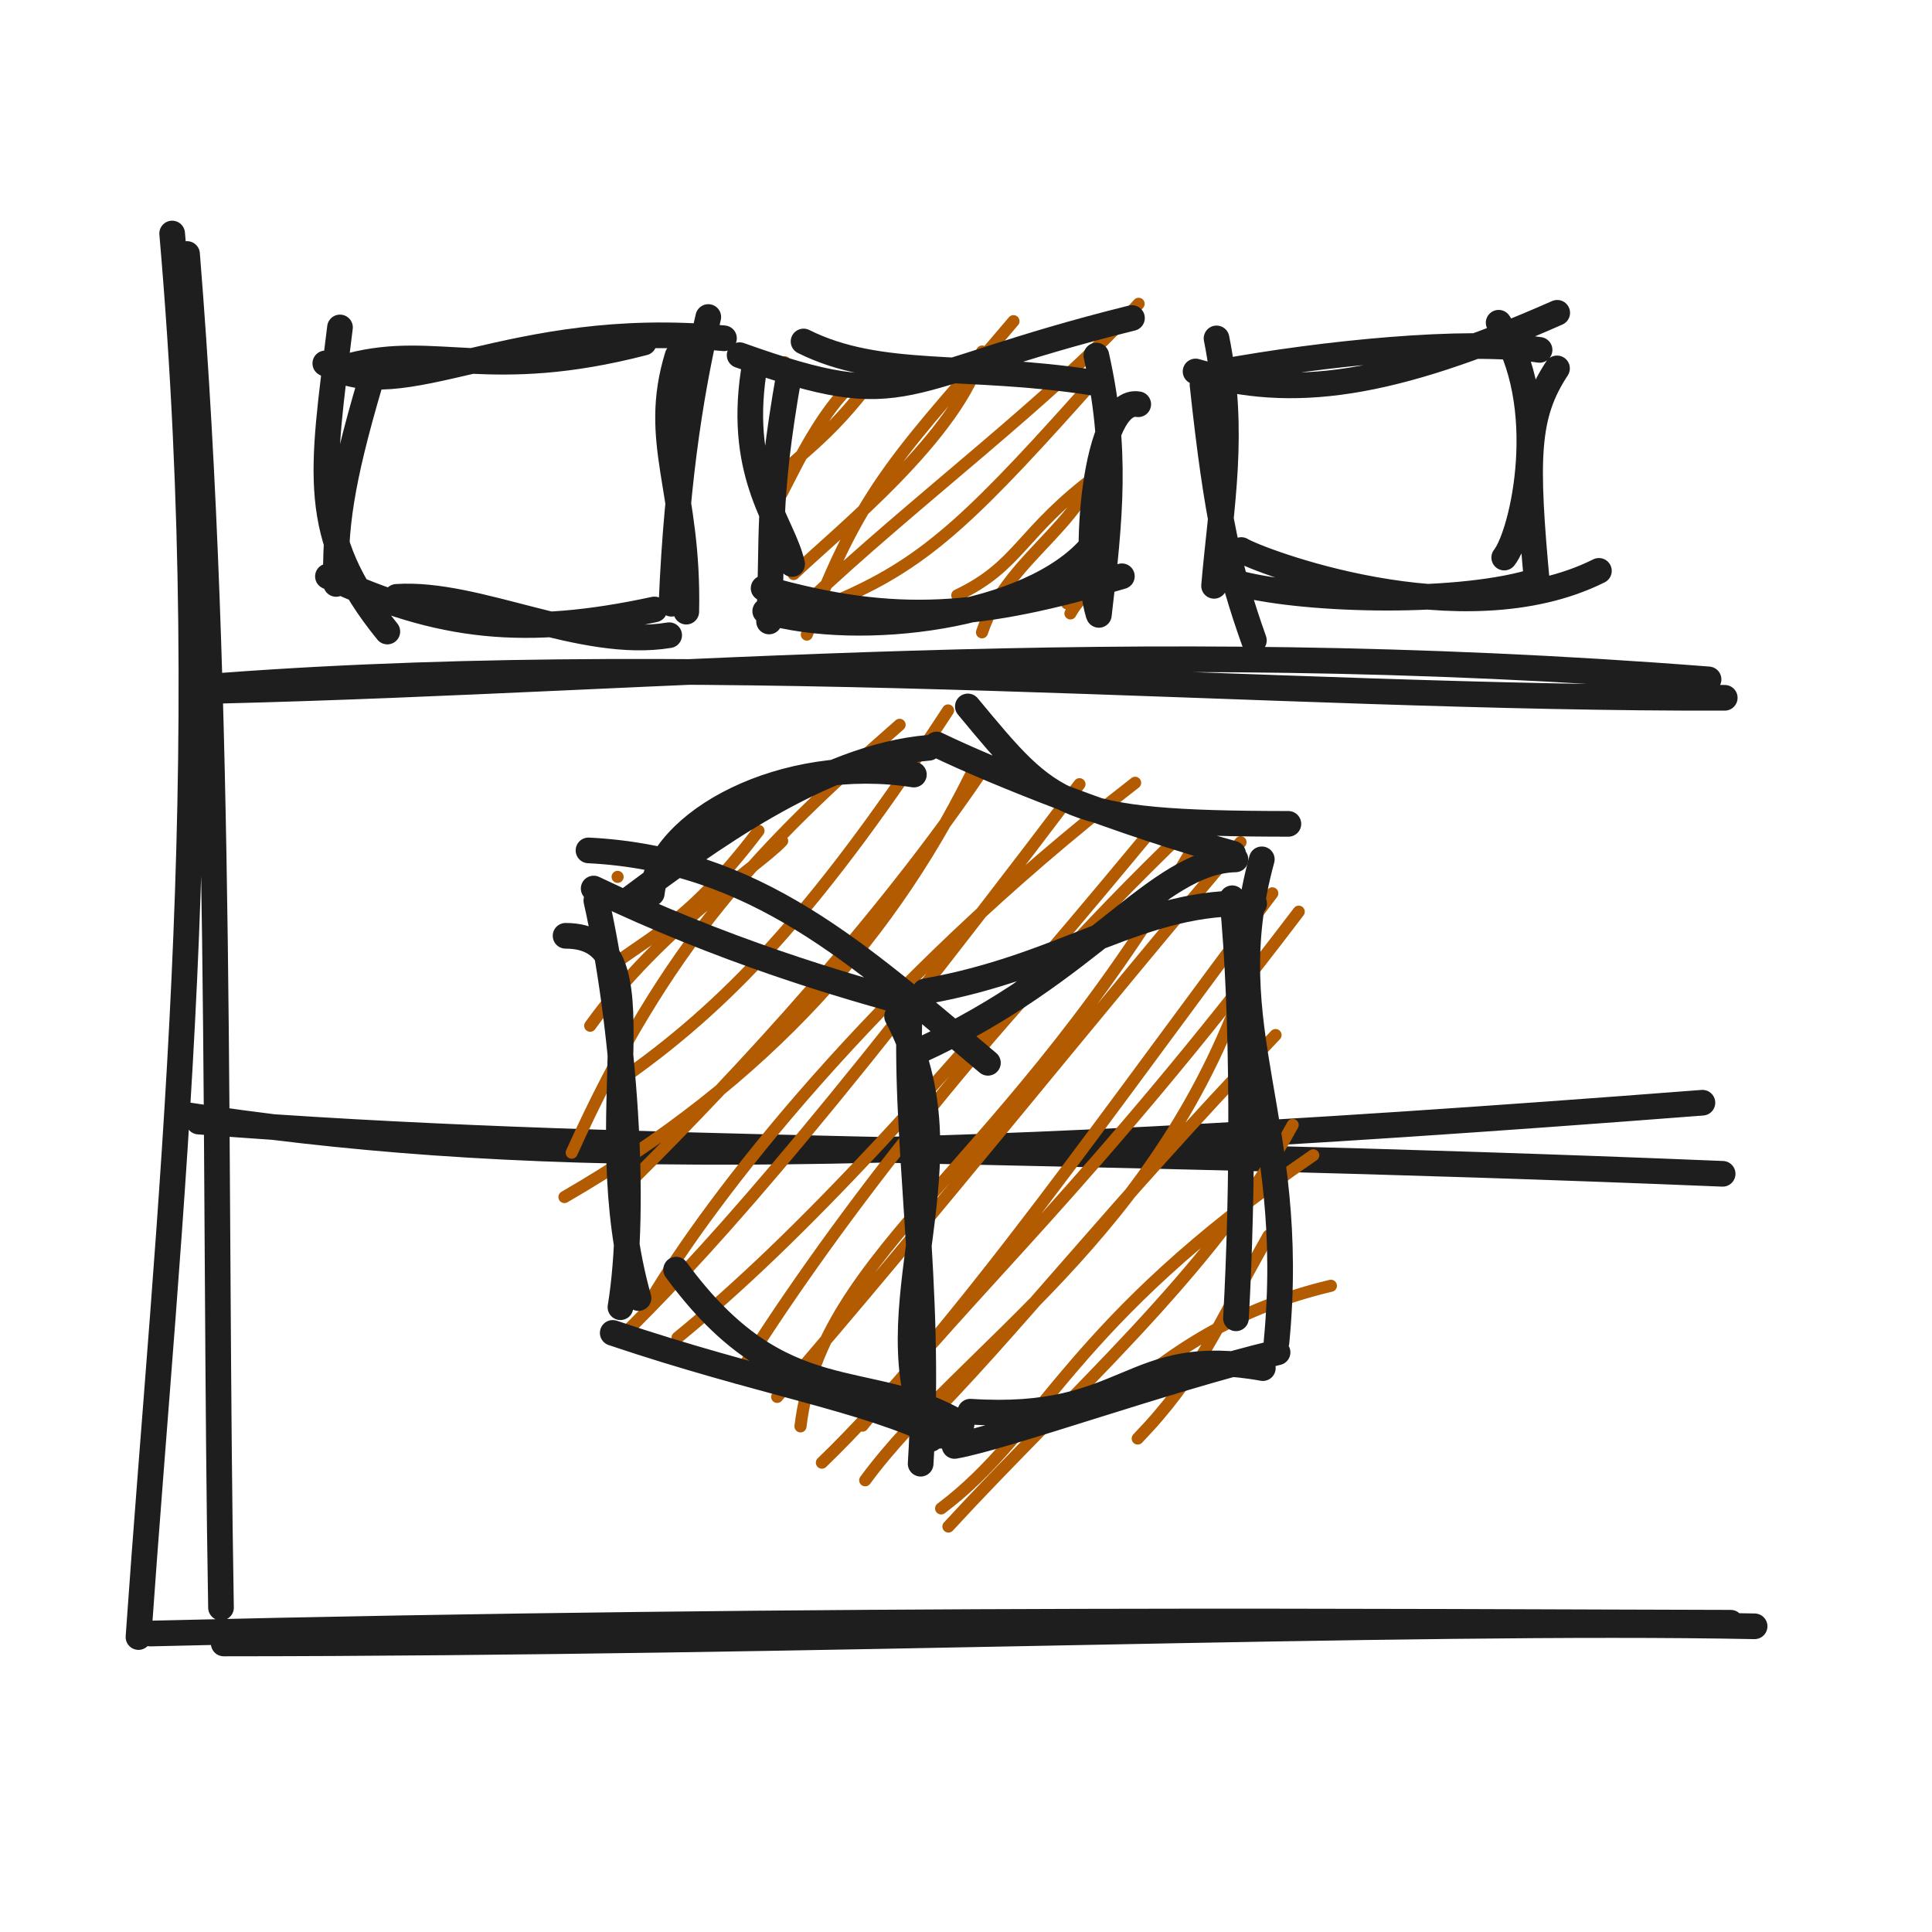
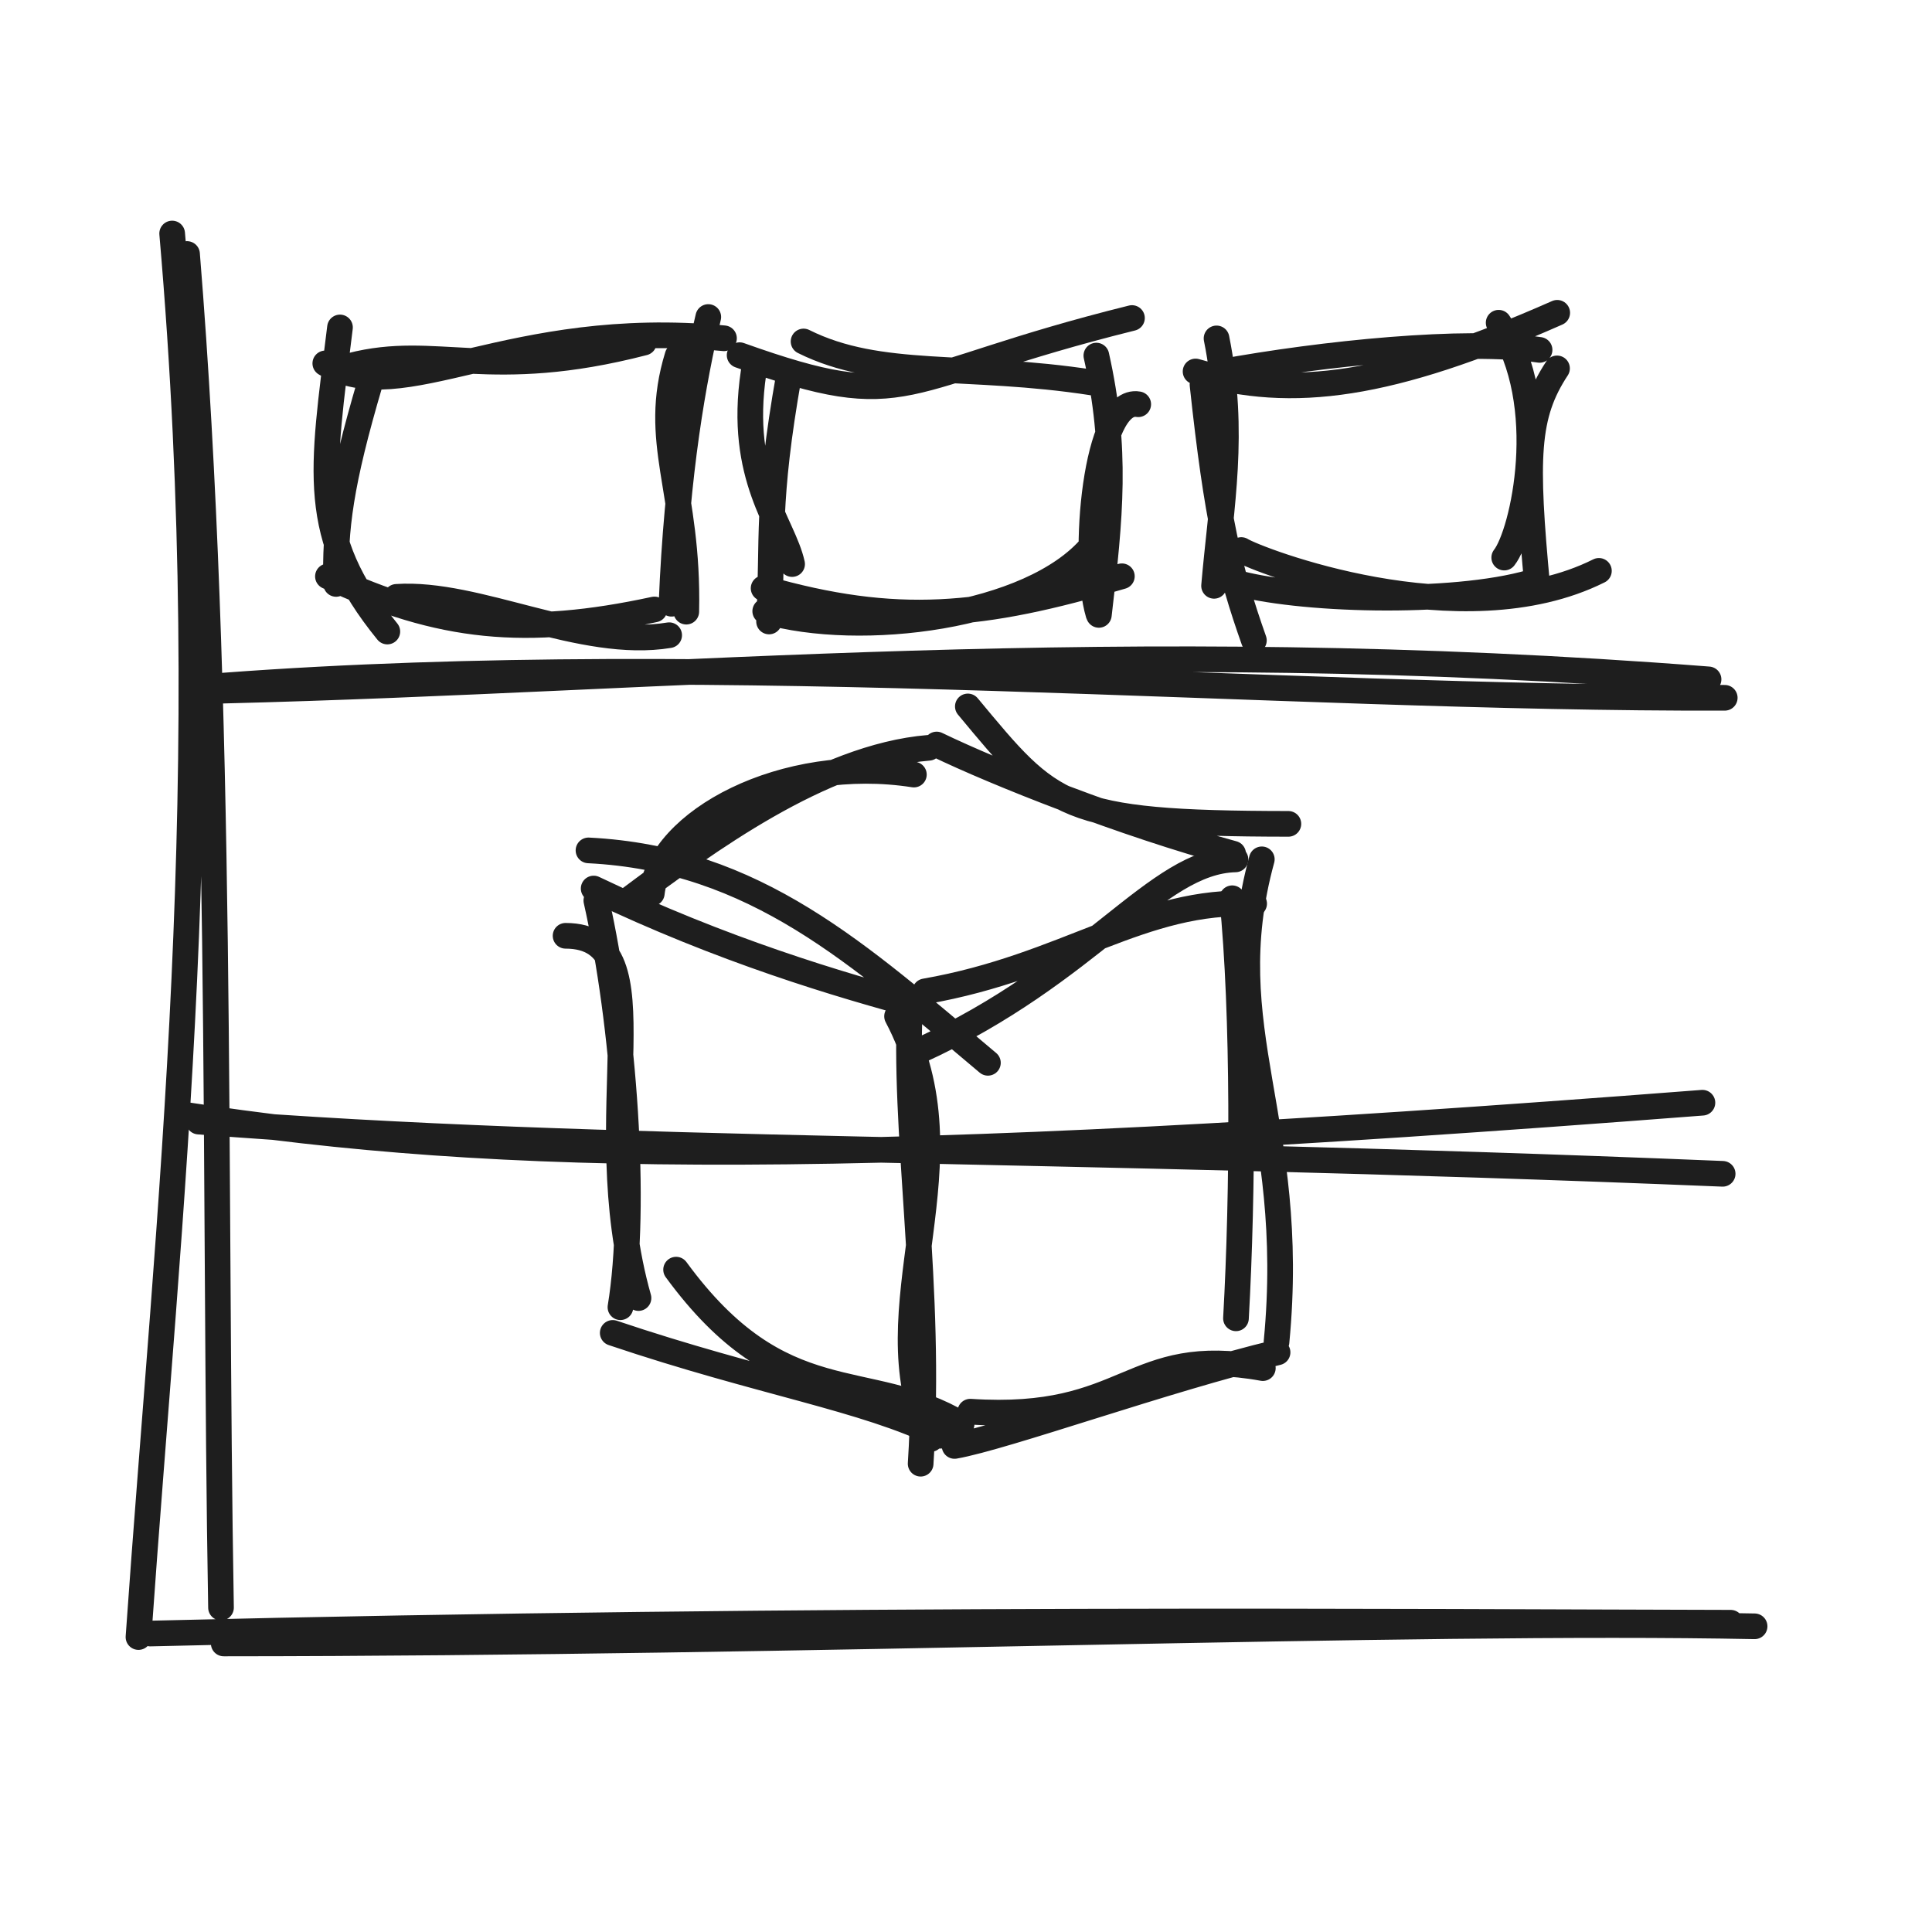
<svg xmlns="http://www.w3.org/2000/svg" width="128" height="128" viewBox="0 0 128 128" role="img">
  <path d="M11.406 15.471 C14.545 51.6, 11.153 80.128, 9.174 108.459 M12.392 16.828 C14.812 46.691, 14.155 78.619, 14.642 106.509 M9.957 108.226 C54.893 107.125, 94.605 107.472, 114.664 107.51 M14.822 108.884 C54.03 108.868, 93.153 107.292, 116.247 107.747" stroke="#1e1e1e" stroke-width="1.7" fill="none" stroke-linecap="round" stroke-linejoin="round" />
  <path d="M14.822 45.422 C48.164 42.935, 84.367 46.319, 114.269 46.231 M14.745 45.757 C44.595 45.021, 73.913 41.948, 113.196 45.01" stroke="#1e1e1e" stroke-width="1.7" fill="none" stroke-linecap="round" stroke-linejoin="round" />
  <path d="M11.953 73.815 C33.341 77.102, 56.155 77.438, 112.79 73.058 M13.163 74.308 C40.274 76.457, 69.11 75.909, 114.13 77.768" stroke="#1e1e1e" stroke-width="1.7" fill="none" stroke-linecap="round" stroke-linejoin="round" />
  <path d="M21.552 24.076 C26.709 27.166, 33.673 21.067, 47.966 22.412 M23.251 24.226 C28.912 22.769, 32.382 25.355, 42.656 22.698 M46.926 21.003 C45.952 25.15, 44.853 31.147, 44.49 40 M44.89 23.575 C43.128 29.303, 45.645 32.404, 45.468 40.523 M44.334 42.084 C38.554 43.043, 31.627 39.18, 26.27 39.543 M43.36 40.378 C34.827 42.217, 29.2 41.671, 21.726 38.187 M25.662 41.841 C20.47 35.459, 21.347 31.273, 22.525 21.694 M22.268 38.687 C22.185 35.021, 22.538 32.082, 24.522 25.352" stroke="#1e1e1e" stroke-width="1.7" fill="none" stroke-linecap="round" stroke-linejoin="round" />
-   <path d="M51.999 24.002 C51.999 24.002, 51.999 24.002, 51.999 24.002 M51.999 24.002 C51.999 24.002, 51.999 24.002, 51.999 24.002 M51.78 32.708 C52.812 30.78, 55.781 24.074, 59.215 24.181 M50.868 32.264 C52.791 30.162, 54.762 29.214, 57.875 25.044 M53.456 42.044 C57.045 32.063, 60.164 29.556, 67.147 21.278 M52.583 38.033 C55.518 35.222, 63.551 28.829, 65.07 23.289 M53.488 39.905 C60.42 33.317, 69.971 26.243, 75.437 20.127 M55.804 39.644 C61.497 37.149, 64.574 34.149, 72.945 24.721 M65.058 41.893 C66.87 36.494, 72.782 34.467, 73.075 28.907 M63.422 39.443 C67.593 37.458, 67.591 35.243, 72.8 31.393 M70.692 39.977 C71.261 39.313, 72.405 38.546, 72.46 38.432 M70.918 40.642 C71.542 39.512, 72.327 39.246, 72.65 37.931" stroke="#b25b00" stroke-width="0.8" fill="none" stroke-linecap="round" stroke-linejoin="round" />
  <path d="M49.002 23.531 C60.428 27.609, 59.089 25.017, 74.996 21.07 M53.238 22.624 C58.314 25.157, 64.031 24.052, 72.391 25.348 M75.411 26.783 C72.553 26.281, 71.661 36.946, 72.771 40.665 M72.636 23.559 C74.022 29.746, 73.569 34.213, 72.803 40.738 M72.341 36.166 C68.311 40.945, 56.952 42.302, 50.698 40.492 M74.327 38.179 C65.056 40.921, 59.412 41.496, 50.591 38.973 M52.479 37.37 C51.891 34.685, 48.878 31.643, 49.928 24.66 M50.952 41.175 C51.231 35.62, 50.77 33.345, 52.271 24.86" stroke="#1e1e1e" stroke-width="1.7" fill="none" stroke-linecap="round" stroke-linejoin="round" />
  <path d="M79.21 24.611 C85.632 26.498, 92.089 25.62, 103.17 20.724 M80.808 24.661 C87.647 23.403, 97.098 22.449, 102.001 23.181 M99.29 21.382 C102.848 26.774, 100.915 35.346, 99.659 36.941 M103.157 24.407 C101.118 27.51, 101.043 30.287, 101.857 38.927 M105.932 37.821 C96.842 42.366, 83.215 37.066, 82.239 36.441 M101.454 38.578 C96.166 40.115, 85.795 39.756, 81.739 38.559 M83.074 42.43 C81.442 37.811, 80.623 34.372, 79.669 25.483 M80.435 38.813 C80.882 33.544, 81.859 28.71, 80.599 22.42" stroke="#1e1e1e" stroke-width="1.7" fill="none" stroke-linecap="round" stroke-linejoin="round" />
-   <path d="M40.918 58.095 C40.918 58.095, 40.918 58.095, 40.918 58.095 M40.918 58.095 C40.918 58.095, 40.918 58.095, 40.918 58.095 M39.101 67.959 C43.839 61.366, 50.271 57.387, 51.821 55.715 M39.987 64.458 C42.602 62.192, 45.318 61.548, 50.253 55.042 M37.876 76.369 C44.144 62.451, 50.469 56.027, 59.601 48.021 M41.587 71.219 C48.727 66.15, 54.61 59.617, 62.811 47.068 M37.395 79.308 C50.781 71.569, 59.329 61.868, 64.858 50.233 M41.26 78.807 C46.632 73.507, 57.264 62.532, 64.939 51.26 M43.135 86.083 C46.995 79.574, 57.822 65.324, 75.206 51.862 M40.925 88.806 C46.242 83.554, 53.381 75.957, 71.519 51.954 M48.818 91.278 C54.139 82.64, 64.885 68.09, 78.607 54.953 M44.887 88.624 C52.922 82.075, 62.346 71.826, 75.846 55.545 M53.034 94.502 C54.448 82.684, 66.825 77.406, 79.51 55.374 M51.489 92.548 C61.576 80.921, 73.193 66.34, 82.19 55.799 M54.452 96.905 C63.229 88.471, 74.25 72.49, 84.293 59.185 M57.142 94.452 C64.647 85.106, 72.231 78.59, 86.045 60.402 M57.322 98.073 C63.852 89.203, 76.988 81.839, 82.821 64.055 M60.637 94.878 C67.305 88.192, 73.277 80.331, 84.508 68.575 M62.352 99.938 C69.197 94.795, 70.752 87.676, 87.008 76.539 M62.834 101.137 C70.687 92.59, 80.402 84.166, 85.645 74.526 M73.303 93.273 C76.908 90.187, 81.187 86.838, 88.176 85.186 M75.376 95.306 C79.432 91.09, 80.442 88.214, 84.046 81.864" stroke="#b25b00" stroke-width="0.8" fill="none" stroke-linecap="round" stroke-linejoin="round" />
  <path d="M43.184 59.182 C43.706 54.425, 51.887 49.965, 60.547 51.317 M41.762 59.525 C46.697 55.844, 54.43 50.124, 61.534 49.544 M64.122 46.803 C69.684 53.488, 70.374 54.567, 85.359 54.583 M62.056 49.325 C66.01 51.236, 74.421 54.587, 81.697 56.559 M83.598 56.933 C80.498 68.257, 85.992 74.196, 84.572 88.916 M81.638 59.512 C82.411 67.201, 82.355 79.019, 81.886 87.342 M83.666 90.641 C74.798 89.034, 74.891 94.219, 64.284 93.527 M84.642 89.596 C77.294 91.357, 66.571 95.216, 63.243 95.798 M63.708 94.357 C57.421 90.613, 51.842 93.748, 44.793 84.117 M62.32 95.12 C57.232 92.621, 50.495 91.644, 40.595 88.308 M42.302 85.999 C38.815 73.654, 44.245 62.015, 37.471 61.999 M41.106 86.606 C42.219 79.886, 41.352 67.852, 39.509 59.661" stroke="#1e1e1e" stroke-width="1.7" fill="none" stroke-linecap="round" stroke-linejoin="round" />
  <path d="M38.989 56.341 C50.047 56.892, 56.906 63.231, 65.452 70.414 M39.332 58.867 C47.844 62.94, 55.56 65.242, 61.137 66.733 M60.828 69.651 C72.361 64.407, 76.559 57.062, 81.854 56.937 M61.289 65.68 C70.697 64.037, 75.658 59.516, 83.09 59.869" stroke="#1e1e1e" stroke-width="1.7" fill="none" stroke-linecap="round" stroke-linejoin="round" />
  <path d="M59.432 67.332 C64.641 77.151, 57.594 86.609, 61.659 95.338 M60.31 66.202 C59.798 74.949, 61.751 85.126, 60.995 96.974" stroke="#1e1e1e" stroke-width="1.7" fill="none" stroke-linecap="round" stroke-linejoin="round" />
</svg>
